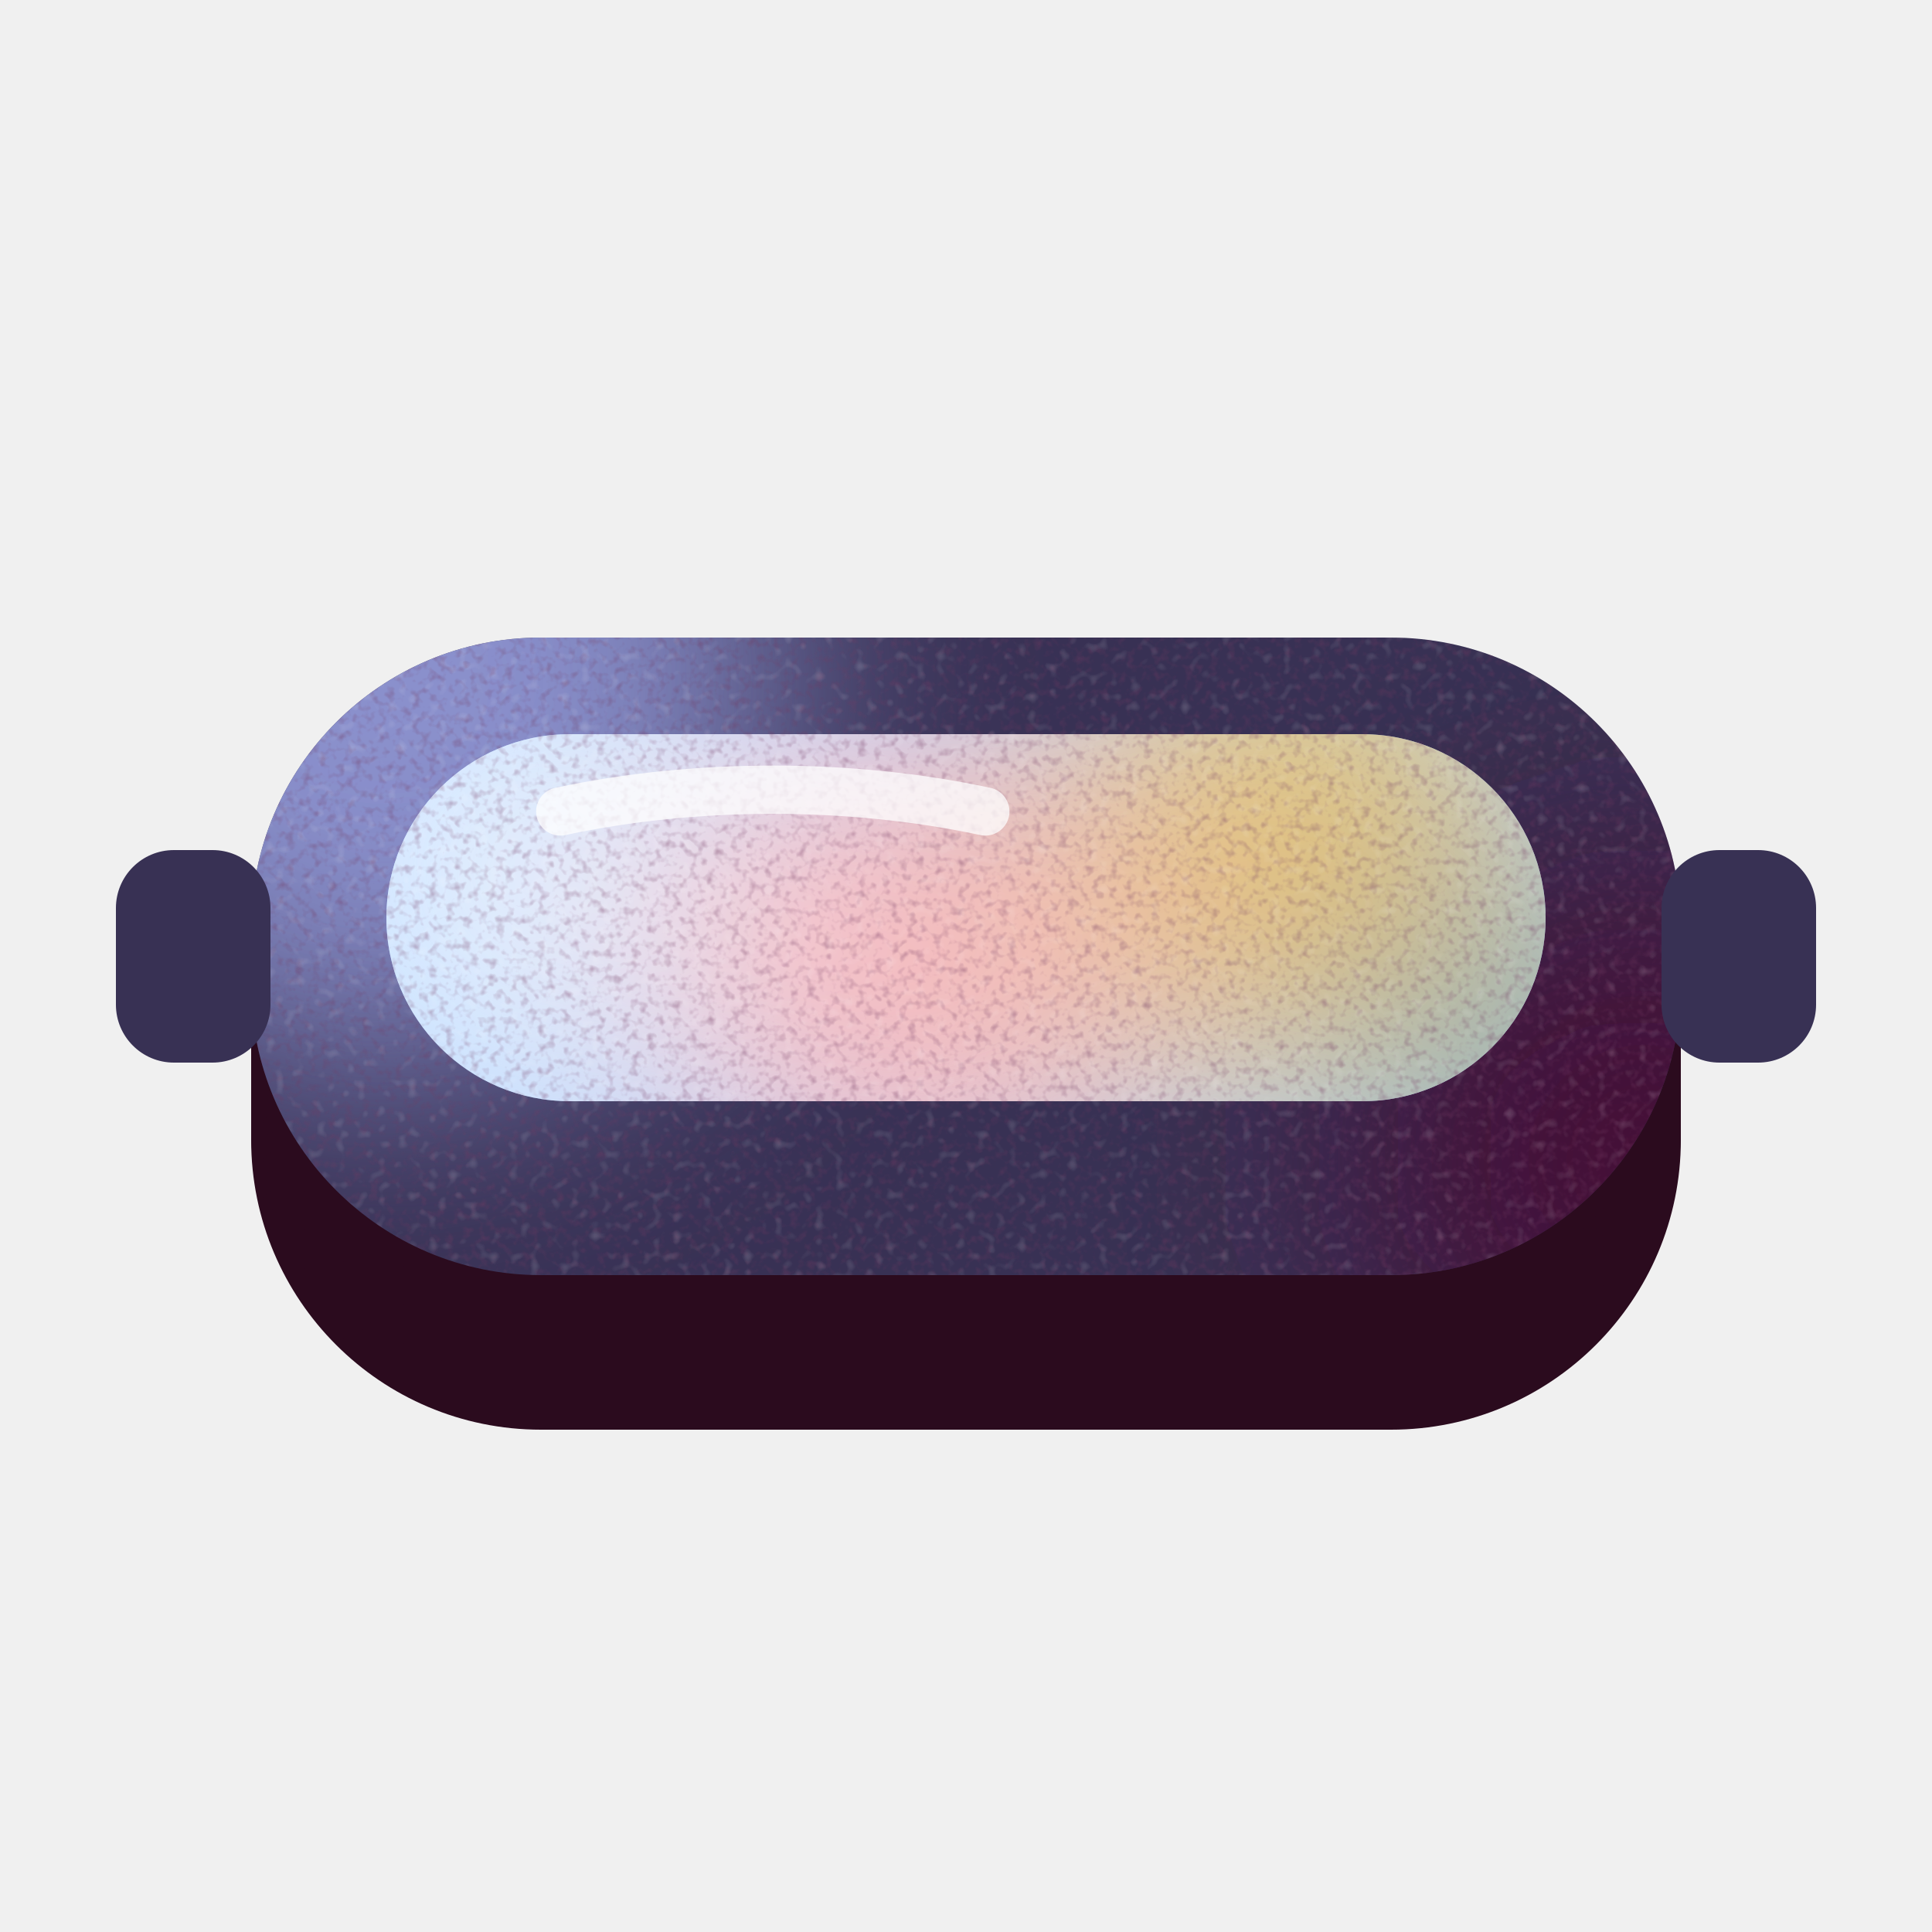
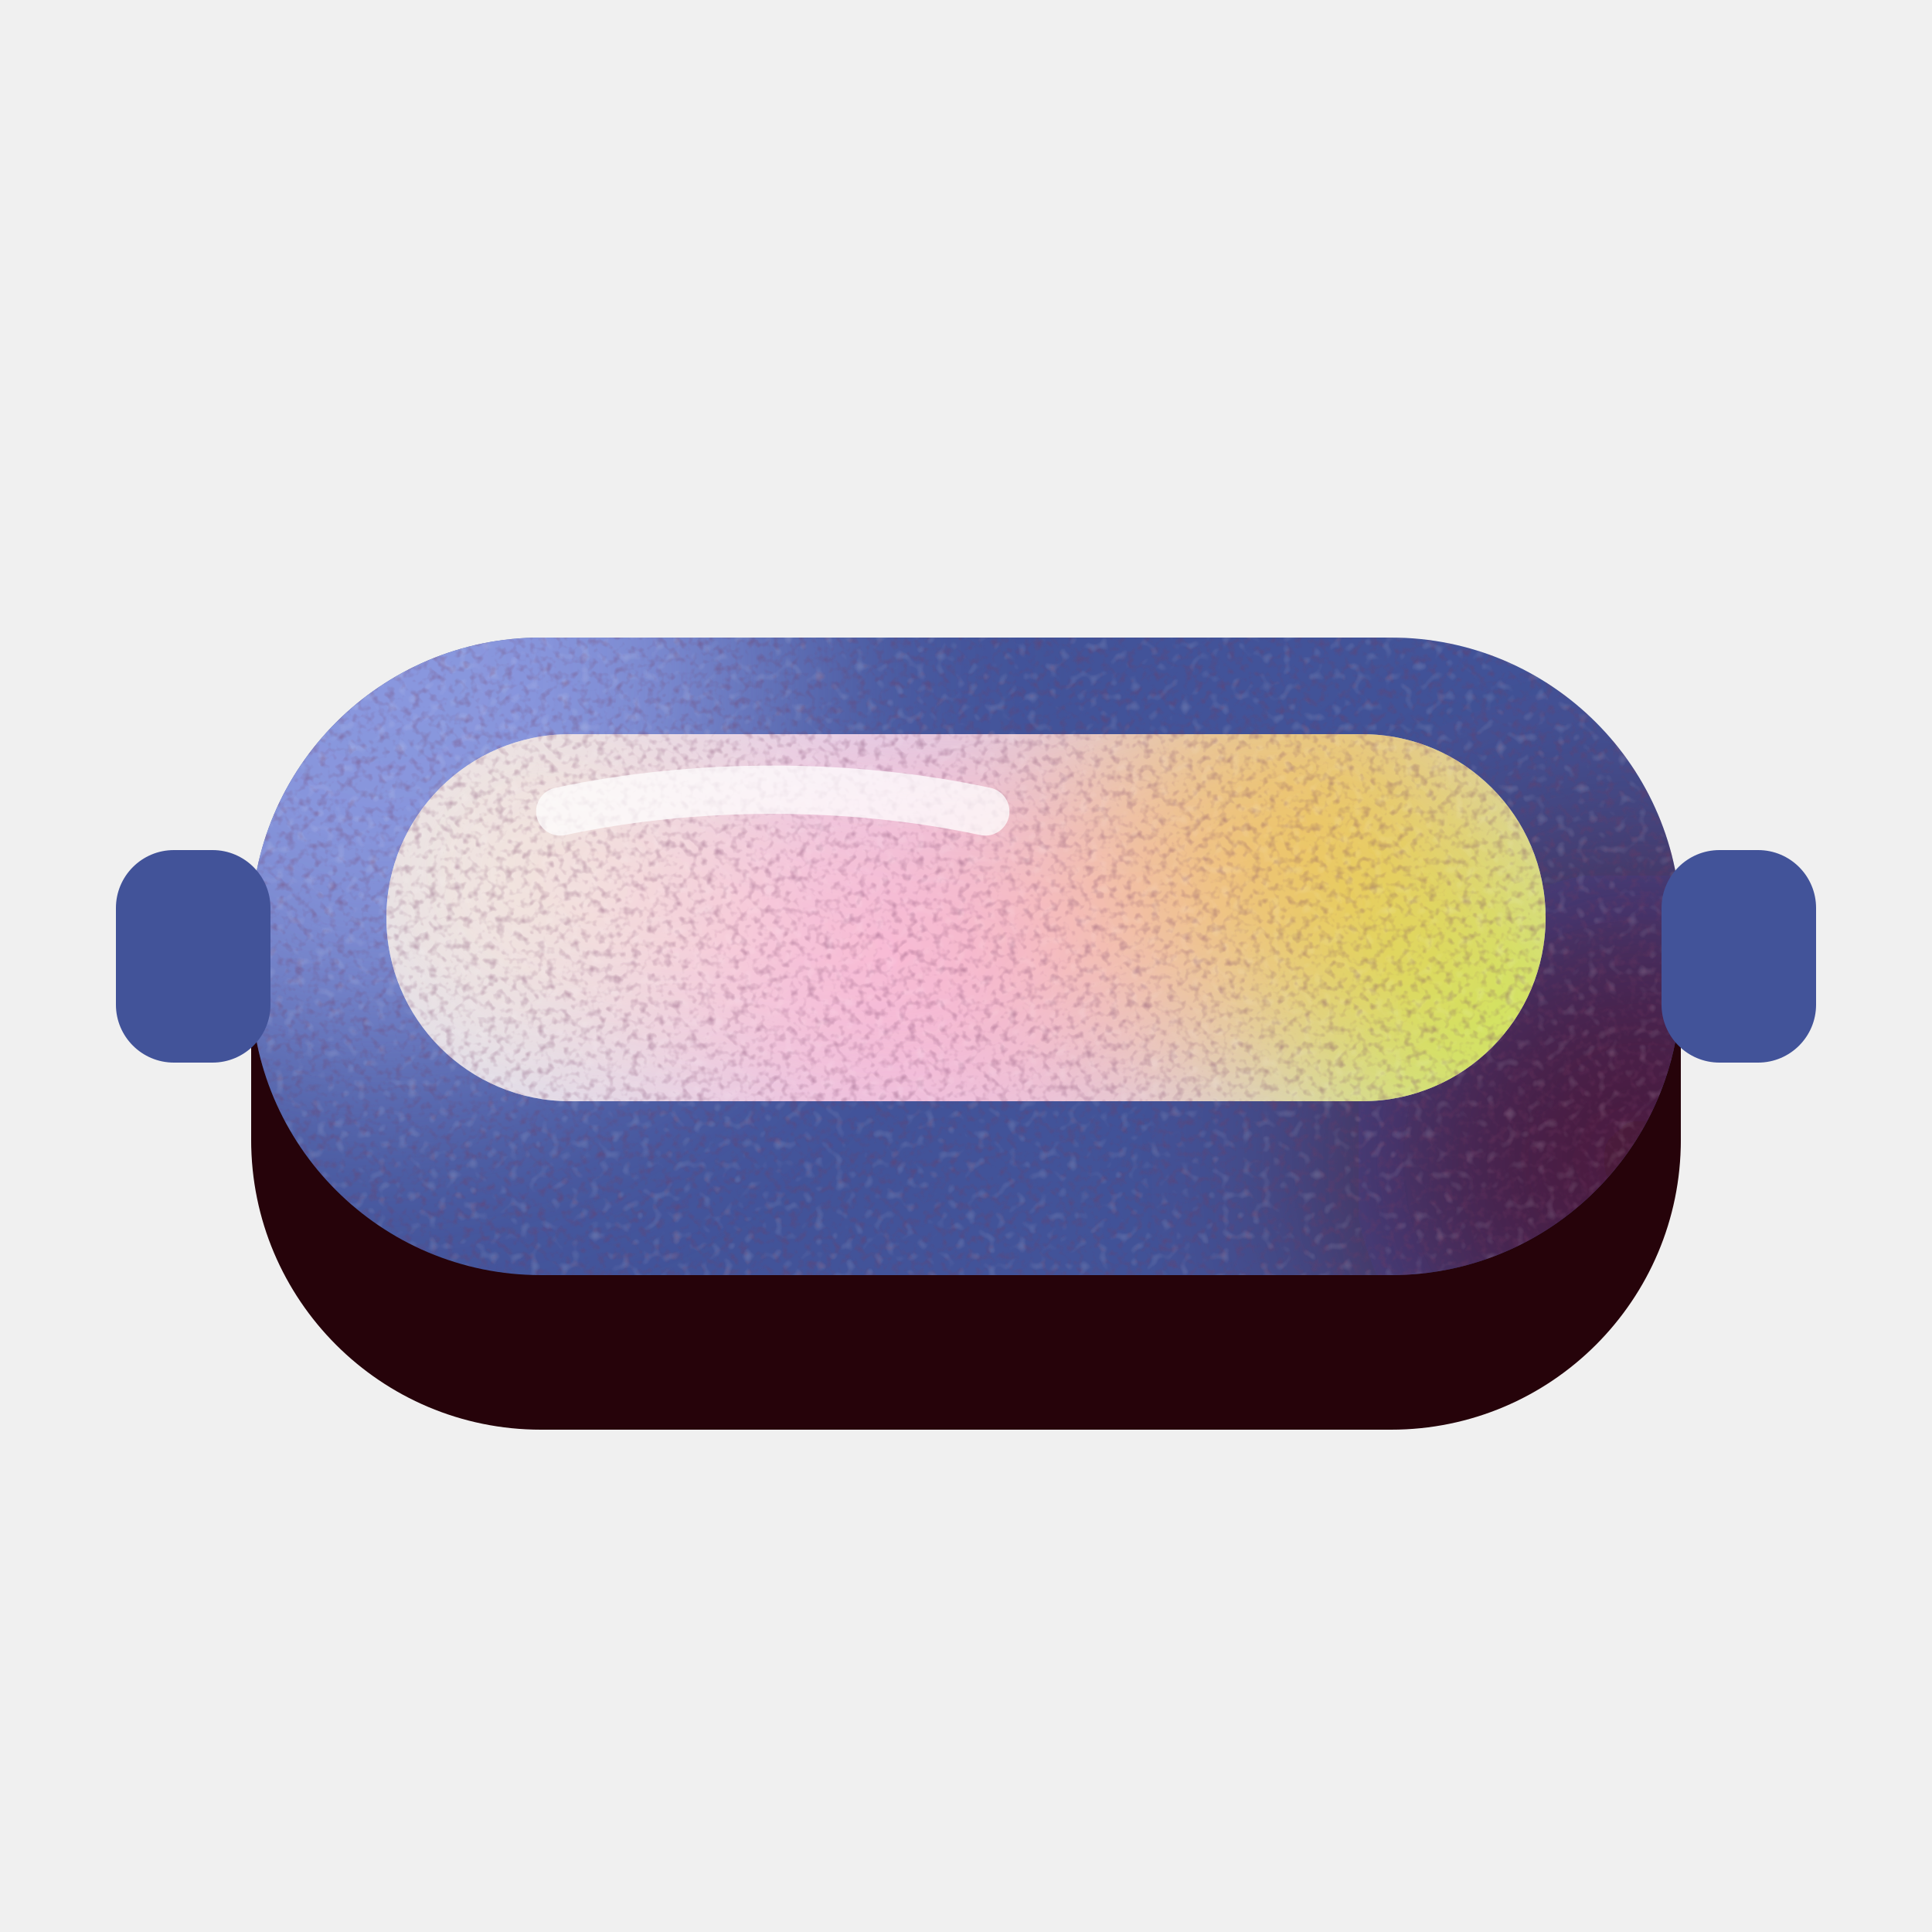
<svg xmlns="http://www.w3.org/2000/svg" viewBox="0 0 200 200" role="img" aria-label="VR headset">
  <defs>
    <filter id="vr-blur" x="-50%" y="-50%" width="200%" height="200%">
      <feGaussianBlur stdDeviation="13" />
    </filter>
    <filter id="vr-blur2" x="-50%" y="-50%" width="200%" height="200%">
      <feGaussianBlur stdDeviation="6" />
    </filter>
    <filter id="vr-grao" x="0" y="0" width="100%" height="100%">
      <feTurbulence type="fractalNoise" baseFrequency="1.15" numOctaves="2" seed="7" result="n" />
      <feColorMatrix in="n" type="matrix" values="0 0 0 0 0.17  0 0 0 0 0.04  0 0 0 0 0.12  1.6 0 0 0 -0.78" />
    </filter>
    <filter id="vr-luz" x="0" y="0" width="100%" height="100%">
      <feTurbulence type="fractalNoise" baseFrequency="0.95" numOctaves="1" seed="11" result="n" />
      <feColorMatrix in="n" type="matrix" values="0 0 0 0 1  0 0 0 0 1  0 0 0 0 1  0 1.5 0 0 -0.85" />
    </filter>
  </defs>
-   <g transform="translate(0.00 16.00)" fill="#2B0B1E">
+   <g transform="translate(0.00 16.00)" fill="#26030A">
    <rect x="26" y="66" width="148" height="66" rx="30" />
  </g>
-   <g transform="translate(0.00 14.67)" fill="#2B0B1E">
+   <g transform="translate(0.00 14.67)" fill="#26030A">
    <rect x="26" y="66" width="148" height="66" rx="30" />
  </g>
-   <g transform="translate(0.00 13.33)" fill="#2B0B1E">
+   <g transform="translate(0.00 13.33)" fill="#26030A">
    <rect x="26" y="66" width="148" height="66" rx="30" />
  </g>
-   <g transform="translate(0.00 12.00)" fill="#2B0B1E">
+   <g transform="translate(0.00 12.00)" fill="#26030A">
    <rect x="26" y="66" width="148" height="66" rx="30" />
  </g>
-   <g transform="translate(0.00 10.67)" fill="#2B0B1E">
+   <g transform="translate(0.00 10.67)" fill="#26030A">
    <rect x="26" y="66" width="148" height="66" rx="30" />
  </g>
-   <g transform="translate(0.00 9.33)" fill="#2B0B1E">
+   <g transform="translate(0.00 9.33)" fill="#26030A">
    <rect x="26" y="66" width="148" height="66" rx="30" />
  </g>
-   <g transform="translate(0.00 8.00)" fill="#2B0B1E">
+   <g transform="translate(0.00 8.00)" fill="#26030A">
    <rect x="26" y="66" width="148" height="66" rx="30" />
  </g>
-   <g transform="translate(0.00 6.67)" fill="#2B0B1E">
+   <g transform="translate(0.00 6.67)" fill="#26030A">
    <rect x="26" y="66" width="148" height="66" rx="30" />
  </g>
-   <g transform="translate(0.00 5.33)" fill="#2B0B1E">
+   <g transform="translate(0.00 5.33)" fill="#26030A">
    <rect x="26" y="66" width="148" height="66" rx="30" />
  </g>
-   <g transform="translate(0.00 4.00)" fill="#2B0B1E">
+   <g transform="translate(0.00 4.00)" fill="#26030A">
    <rect x="26" y="66" width="148" height="66" rx="30" />
  </g>
-   <g transform="translate(0.00 2.67)" fill="#2B0B1E">
+   <g transform="translate(0.00 2.67)" fill="#26030A">
    <rect x="26" y="66" width="148" height="66" rx="30" />
  </g>
-   <g transform="translate(0.00 1.33)" fill="#2B0B1E">
+   <g transform="translate(0.00 1.33)" fill="#26030A">
    <rect x="26" y="66" width="148" height="66" rx="30" />
  </g>
  <clipPath id="vr-a">
    <rect x="26" y="66" width="148" height="66" rx="30" />
  </clipPath>
  <g clip-path="url(#vr-a)">
-     <rect x="0" y="0" width="200" height="200" fill="#383154" />
+     <rect x="0" y="0" width="200" height="200" fill="#425399" />
    <g filter="url(#vr-blur)">
-       <circle cx="40" cy="70" r="40" fill="#9DA7EA" opacity="0.8" />
-       <circle cx="170" cy="120" r="30" fill="#4A0325" opacity="0.7" />
+       <circle cx="40" cy="70" r="40" fill="#9BA8EF" opacity="0.8" />
+       <circle cx="170" cy="120" r="30" fill="#4C0610" opacity="0.7" />
    </g>
    <rect x="0" y="0" width="200" height="200" filter="url(#vr-grao)" opacity=".55" />
    <rect x="0" y="0" width="200" height="200" filter="url(#vr-luz)" opacity=".35" />
  </g>
  <clipPath id="vr-b">
    <rect x="40" y="76" width="120" height="38" rx="19" />
  </clipPath>
  <g clip-path="url(#vr-b)">
-     <rect x="0" y="0" width="200" height="200" fill="#B7D8FF" />
+     <rect x="0" y="0" width="200" height="200" fill="#D1D7F2" />
    <g filter="url(#vr-blur)">
-       <circle cx="55" cy="90" r="26" fill="#E4F0FF" opacity="0.95" />
-       <circle cx="95" cy="100" r="26" fill="#FFB7B7" opacity="0.9" />
-       <circle cx="135" cy="88" r="24" fill="#EEBE55" opacity="0.85" />
-       <circle cx="160" cy="110" r="22" fill="#96AA9F" opacity="0.8" />
+       <circle cx="55" cy="90" r="26" fill="#F4E7DC" opacity="0.95" />
+       <circle cx="95" cy="100" r="26" fill="#FEB3D2" opacity="0.9" />
+       <circle cx="135" cy="88" r="24" fill="#F7BB39" opacity="0.85" />
+       <circle cx="160" cy="110" r="22" fill="#CBEE2F" opacity="0.8" />
    </g>
    <rect x="0" y="0" width="200" height="200" filter="url(#vr-grao)" opacity=".55" />
    <rect x="0" y="0" width="200" height="200" filter="url(#vr-luz)" opacity=".35" />
  </g>
  <path d="M58 84c14-3 30-3 44 0" fill="none" stroke="#fff" stroke-opacity=".75" stroke-width="5" stroke-linecap="round" />
-   <path d="M86 132h28l-5 16h-18z" fill="#2B0B1E" />
-   <rect x="12" y="88" width="16" height="22" rx="6" fill="#383154" />
-   <rect x="172" y="88" width="16" height="22" rx="6" fill="#383154" />
+   <path d="M86 132h28l-5 16h-18z" fill="#26030A" />
+   <rect x="12" y="88" width="16" height="22" rx="6" fill="#425399" />
+   <rect x="172" y="88" width="16" height="22" rx="6" fill="#425399" />
</svg>
